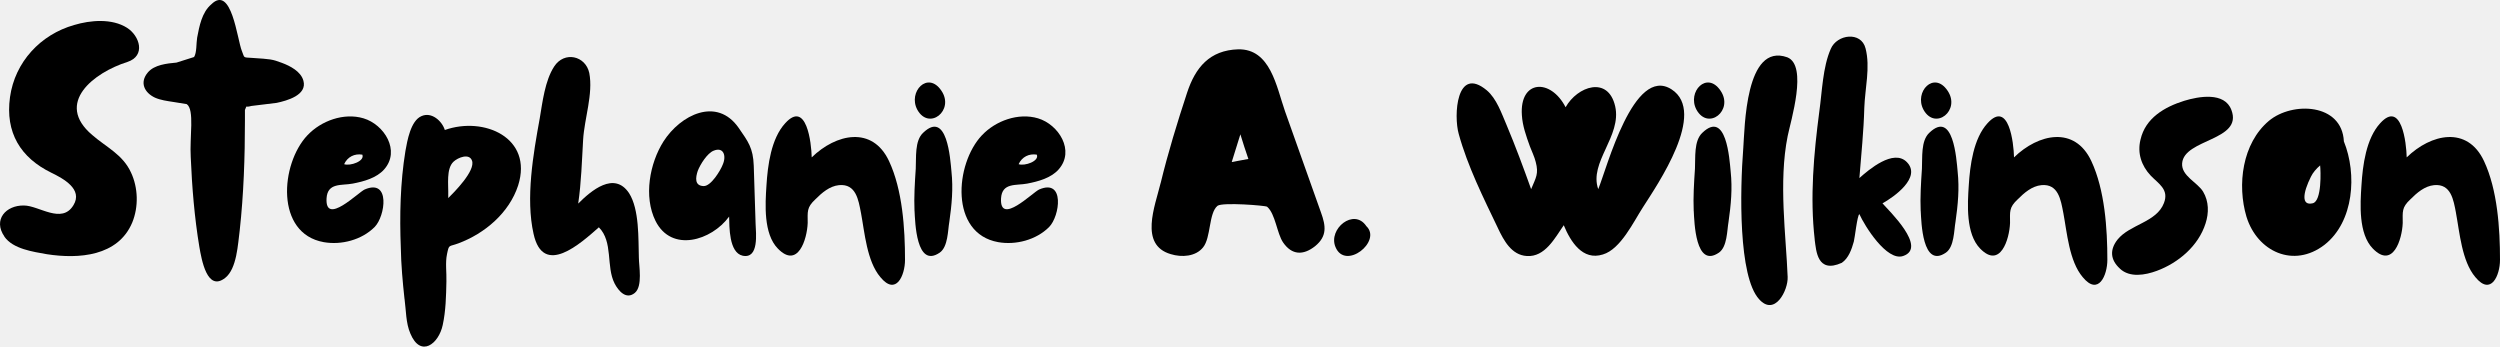
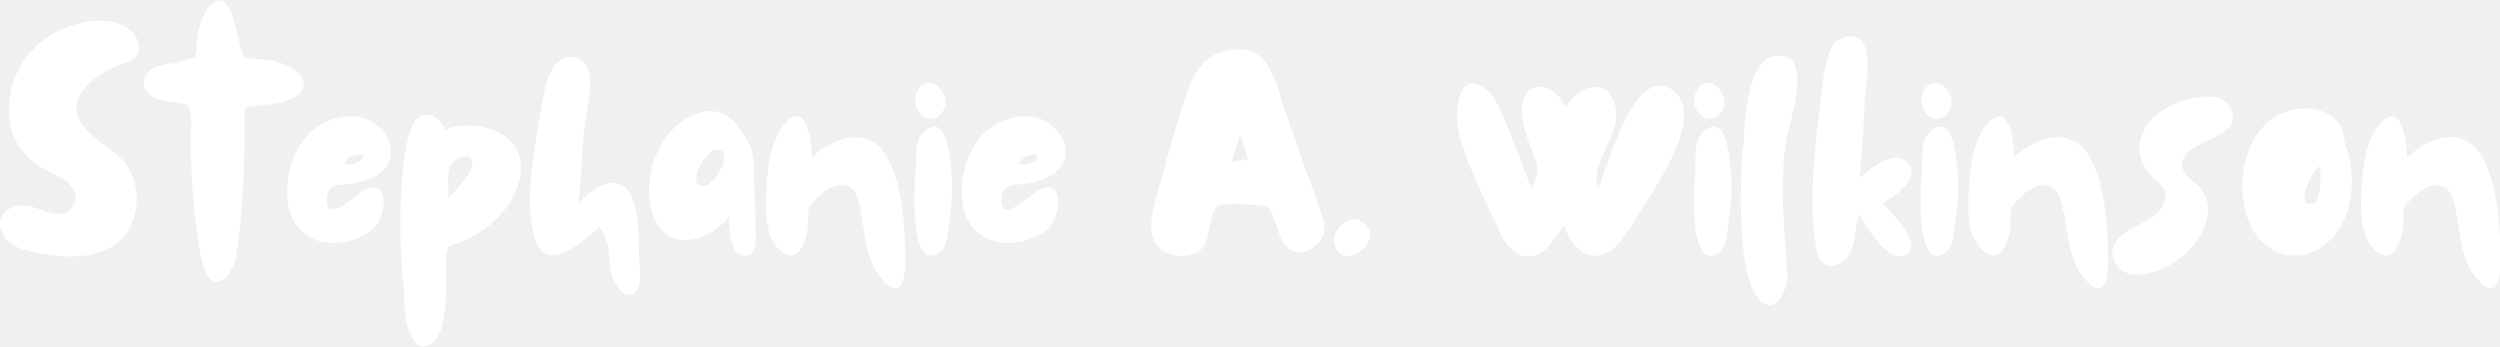
- <svg xmlns="http://www.w3.org/2000/svg" id="uuid-5fe42351-d15f-4d21-9d0b-50cb72108b38" viewBox="0 0 584.44 81.03">
-   <path d="M1.04,55.31c-2.74-3.96.36-7.34,4.54-7.27,3.53,0,8.86,4.46,11.59-.07,2.3-3.75-2.45-6.26-5.11-7.56-7.27-3.53-10.87-9.43-9.72-17.71,1.15-8.21,7.13-14.62,14.98-16.85,3.82-1.15,8.86-1.58,12.38.65,2.95,1.87,4.46,6.55.07,7.99-7.78,2.45-17.07,9.58-8.21,17.07,3.31,2.88,7.13,4.54,9.07,8.78,1.66,3.53,1.8,7.99.29,11.67-3.31,7.92-12.53,8.57-19.95,7.42-3.24-.58-7.92-1.22-9.94-4.1Z" />
-   <path d="M46.61,57.75c-1.15-6.91-1.73-14.04-2.02-21.03-.29-4.68.94-11.09-.94-12.38l-3.1-.5c-1.44-.22-3.02-.43-4.32-1.01-2.45-1.15-3.67-3.53-1.66-5.9,1.51-1.8,4.46-2.09,6.7-2.3l4.1-1.3c.65-1.01.5-3.31.72-4.54.5-2.59,1.08-5.9,3.31-7.78,4.75-4.68,6.05,8.21,7.13,10.87.72,1.73.14,1.51,2.45,1.66,4.32.29,4.61.29,6.91,1.15,1.94.72,4.46,2.02,5.04,4.18.94,3.38-3.89,4.68-6.26,5.18l-5.9.72c-1.73.5-.86-.43-1.51.94v2.52c0,8.5-.29,17.14-1.22,25.63-.43,3.17-.65,8.93-3.38,11.09-4.25,3.38-5.54-4.32-6.05-7.2Z" />
-   <path d="M71.88,31.62c3.17-3.38,8.5-5.33,13.1-3.96,4.82,1.44,8.71,7.56,4.82,11.95-1.8,2.02-4.75,2.81-7.34,3.31s-5.9-.29-6.12,3.46c-.36,6.48,7.42-1.44,8.93-2.09,6.05-2.59,4.82,6.26,2.3,8.79-3.02,3.02-7.78,4.25-11.88,3.53-11.38-2.02-10.15-18.29-3.82-24.99ZM84.7,36.15c-1.8-.29-3.46.5-4.25,2.23,1.44.5,4.9-.72,4.25-2.23Z" />
-   <path d="M94.56,69.85c-.43-3.96-.79-7.92-.86-11.95-.29-7.42-.14-15.19,1.08-22.61.43-2.38,1.22-7.06,3.74-8.14,2.38-1.08,4.82,1.15,5.47,3.24,9.15-3.24,20.67,1.8,17.14,12.96-2.09,6.41-7.78,11.23-13.97,13.54-2.3.86-2.16.14-2.66,2.52-.43,2.02-.07,4.39-.14,6.41-.07,3.38-.14,6.84-.86,10.15-.94,4.46-5.18,7.71-7.56,2.02-1.08-2.45-1.01-5.54-1.37-8.14ZM110.33,37.52c-.65-1.73-3.24-.72-4.32.29-1.73,1.66-1.15,5.33-1.22,7.85v.65c1.22-1.22,6.48-6.41,5.54-8.79Z" />
-   <path d="M143.67,66.25c-2.02-3.96-.29-9.72-3.67-13.11-4.25,3.75-13.03,11.74-15.27,1.51-1.87-8.28-.07-18.65,1.44-26.93.65-3.82,1.22-8.86,3.38-12.17,2.38-3.67,7.34-2.52,8.21,1.51.94,4.9-1.15,10.66-1.44,15.62-.29,4.97-.43,10.01-1.15,14.91,3.02-3.02,8.42-7.63,11.88-2.45,2.45,3.82,2.16,10.73,2.3,15.05,0,2.02.94,6.7-.94,8.28-2.02,1.66-3.82-.43-4.75-2.23Z" />
-   <path d="M170.45,50.63c-4.1,5.62-13.47,8.5-17.21,1.01-2.81-5.69-1.37-13.46,1.87-18.58,3.96-6.19,12.46-10.51,17.57-3.17,2.23,3.24,3.38,4.68,3.53,8.86l.43,13.54c.07,2.16.86,8.28-3.02,7.49-3.24-.72-3.1-6.84-3.17-9.14ZM168.94,38.53c.94-2.09.22-4.25-2.09-3.31-1.51.58-3.17,3.24-3.74,4.75-.5,1.51-.79,3.46,1.37,3.53,1.73.07,3.96-3.67,4.46-4.97Z" />
-   <path d="M201.27,49.76c-.58-3.02-1.15-6.84-5.11-6.48-2.23.22-4.03,1.8-5.54,3.31-2.09,1.94-1.8,2.88-1.8,5.54-.14,3.82-2.3,10.8-6.98,5.98-3.38-3.46-2.95-10.37-2.66-14.76.29-4.68,1.08-10.95,4.39-14.55,4.97-5.47,6.12,4.61,6.19,7.99,5.69-5.54,14.19-7.42,18.07.86,3.17,6.77,3.74,15.84,3.74,23.11,0,3.6-2.09,8.5-5.76,4.03-3.17-3.74-3.67-10.44-4.54-15.05Z" />
-   <path d="M213.79,49.33c-.14-3.24.07-6.62.29-9.87.14-2.59-.29-6.55,1.73-8.42,5.62-5.4,6.34,6.12,6.62,9.07.43,3.96.07,7.78-.5,11.74-.36,2.02-.29,5.83-2.23,7.2-5.54,3.82-5.76-7.27-5.9-9.72ZM220.06,21.18c3.17,4.61-2.88,9.43-5.62,4.46-2.23-4.18,2.45-9.14,5.62-4.46Z" />
-   <path d="M229.56,31.62c3.17-3.38,8.5-5.33,13.1-3.96,4.82,1.44,8.71,7.56,4.82,11.95-1.8,2.02-4.75,2.81-7.34,3.31s-5.9-.29-6.12,3.46c-.36,6.48,7.42-1.44,8.93-2.09,6.05-2.59,4.82,6.26,2.3,8.79-3.02,3.02-7.78,4.25-11.88,3.53-11.38-2.02-10.15-18.29-3.82-24.99ZM242.38,36.15c-1.8-.29-3.46.5-4.25,2.23,1.44.5,4.9-.72,4.25-2.23Z" />
-   <path d="M271.32,42.85c1.73-7.13,3.89-14.18,6.19-21.17,1.94-5.9,5.26-9.94,11.95-10.15,7.56-.14,8.93,8.71,10.94,14.47l8.42,23.69c1.15,3.17,1.44,5.54-1.37,7.85-2.81,2.23-5.47,2.09-7.49-.86-1.44-2.09-1.8-6.7-3.74-8.35-.36-.29-10.44-1.08-11.59-.22-2.09,1.73-1.51,7.42-3.38,9.72-1.73,2.16-4.97,2.38-7.56,1.58-7.42-2.16-3.67-11.23-2.38-16.56ZM291.84,37.16c-.65-1.94-1.3-3.82-1.87-5.76-.65,2.16-1.37,4.32-2.02,6.48,1.3-.22,2.59-.5,3.89-.72Z" />
-   <path d="M319.41,52.86c3.74,3.53-4.9,10.44-7.2,4.9-1.8-4.25,4.32-9.22,7.2-4.9Z" />
-   <path d="M350.16,53.29c-3.38-7.06-7.06-14.4-9.14-21.96-1.22-4.25-.58-16.13,6.55-10.22,2.3,1.94,3.46,5.4,4.61,8.06,2.09,4.97,3.96,10.01,5.76,15.05,1.15-2.74,1.8-3.6,1.08-6.34-.29-1.22-.94-2.52-1.37-3.67-.86-2.38-1.73-4.82-1.87-7.27-.58-8.28,6.7-8.71,10.22-1.87,2.74-4.9,9.94-7.42,11.59-.22,1.58,6.98-6.19,13.11-3.96,19.37,2.02-4.9,8.28-29.02,17.14-23.33,8.35,5.4-3.31,22.25-6.7,27.58-2.16,3.31-5.18,9.79-9.36,11.02-4.75,1.51-7.56-3.02-9.14-6.84-2.09,3.02-4.39,7.49-8.64,7.2-3.6-.22-5.4-3.67-6.77-6.55Z" />
-   <path d="M395.95,49.33c-.14-3.24.07-6.62.29-9.87.14-2.59-.29-6.55,1.73-8.42,5.62-5.4,6.34,6.12,6.62,9.07.43,3.96.07,7.78-.5,11.74-.36,2.02-.29,5.83-2.23,7.2-5.54,3.82-5.76-7.27-5.9-9.72ZM402.21,21.18c3.17,4.61-2.88,9.43-5.62,4.46-2.23-4.18,2.45-9.14,5.62-4.46Z" />
-   <path d="M407.54,34.57c.36-4.61.43-24.7,10.3-21.17,4.82,1.94.79,14.83.07,18.43-2.16,10.73-.36,23.4,0,32.91.14,3.1-3.02,9.36-6.7,5.18-4.82-5.33-4.46-25.27-3.67-35.36Z" />
-   <path d="M424.24,56.03c-1.15-9.94-.22-20.09,1.08-30.03.65-4.61.79-10.3,2.66-14.55,1.44-3.46,7.13-4.18,8.14-.14,1.15,4.39-.14,9.43-.29,13.9-.14,5.47-.72,10.94-1.15,16.42,2.16-1.94,7.99-6.91,11.09-3.74,3.53,3.6-3.1,8.21-5.69,9.65,1.44,1.66,10.58,10.37,4.82,12.31-3.82,1.3-9-7.06-10.22-9.79-.5.22-1.08,5.69-1.3,6.41-.5,1.8-1.22,3.89-2.81,4.97-5.76,2.59-5.98-2.81-6.34-5.4Z" />
-   <path d="M449.01,49.33c-.14-3.24.07-6.62.29-9.87.14-2.59-.29-6.55,1.73-8.42,5.62-5.4,6.34,6.12,6.62,9.07.43,3.96.07,7.78-.5,11.74-.36,2.02-.29,5.83-2.23,7.2-5.54,3.82-5.76-7.27-5.9-9.72ZM455.28,21.18c3.17,4.61-2.88,9.43-5.62,4.46-2.23-4.18,2.45-9.14,5.62-4.46Z" />
-   <path d="M482.35,49.76c-.58-3.02-1.15-6.84-5.11-6.48-2.23.22-4.03,1.8-5.54,3.31-2.09,1.94-1.8,2.88-1.8,5.54-.14,3.82-2.3,10.8-6.99,5.98-3.38-3.46-2.95-10.37-2.66-14.76.29-4.68,1.08-10.95,4.39-14.55,4.97-5.47,6.12,4.61,6.19,7.99,5.69-5.54,14.19-7.42,18.07.86,3.17,6.77,3.75,15.84,3.75,23.11,0,3.6-2.09,8.5-5.76,4.03-3.17-3.74-3.67-10.44-4.54-15.05Z" />
-   <path d="M495.59,62.8c-2.3-2.09-2.38-4.46-.58-6.77,2.88-3.6,9.14-4.03,10.87-8.57,1.22-3.17-1.22-4.46-3.1-6.41-2.16-2.3-3.17-5.26-2.38-8.42,1.15-5.04,5.62-7.63,10.23-9.07,3.31-1.01,9.43-2.16,11.02,2.16,2.74,7.2-11.09,6.7-11.52,12.46-.22,2.95,3.6,4.46,4.9,6.62,1.37,2.3,1.37,4.97.58,7.42-1.66,5.26-6.34,9.22-11.38,11.09-2.74,1.01-6.34,1.66-8.64-.5Z" />
-   <path d="M525.18,50.7c-2.23-7.49-1.01-17.21,5.26-22.47,5.47-4.54,17.07-4.1,17.5,4.82,3.1,7.63,2.38,18.79-4.54,24.19-7.2,5.54-15.7,1.58-18.22-6.55ZM542.39,38.67c-.86.72-1.73,1.73-2.16,2.66-1.87,3.74-2.3,6.84.43,6.19,2.16-.5,1.87-7.63,1.73-8.86Z" />
-   <path d="M574.15,49.76c-.58-3.02-1.15-6.84-5.11-6.48-2.23.22-4.03,1.8-5.54,3.31-2.09,1.94-1.8,2.88-1.8,5.54-.14,3.82-2.3,10.8-6.99,5.98-3.38-3.46-2.95-10.37-2.66-14.76.29-4.68,1.08-10.95,4.39-14.55,4.97-5.47,6.12,4.61,6.19,7.99,5.69-5.54,14.19-7.42,18.07.86,3.17,6.77,3.74,15.84,3.74,23.11,0,3.6-2.09,8.5-5.76,4.03-3.17-3.74-3.67-10.44-4.54-15.05Z" />
+ <svg xmlns="http://www.w3.org/2000/svg" version="1.1" viewBox="0 0 584.4 81">
+   <defs>
+     <style>
+       .cls-1 {
+         fill: #fff;
+       }
+     </style>
+   </defs>
+   <g>
+     <g id="uuid-5fe42351-d15f-4d21-9d0b-50cb72108b38">
+       <path class="cls-1" d="M1,55.3c-2.7-4,.4-7.3,4.5-7.3,3.5,0,8.9,4.5,11.6,0,2.3-3.8-2.4-6.3-5.1-7.6-7.3-3.5-10.9-9.4-9.7-17.7,1.2-8.2,7.1-14.6,15-16.9,3.8-1.2,8.9-1.6,12.4.7,3,1.9,4.5,6.6,0,8-7.8,2.5-17.1,9.6-8.2,17.1,3.3,2.9,7.1,4.5,9.1,8.8,1.7,3.5,1.8,8,.3,11.7-3.3,7.9-12.5,8.6-20,7.4-3.2-.6-7.9-1.2-9.9-4.1h0Z" />
+       <path class="cls-1" d="M46.6,57.8c-1.2-6.9-1.7-14-2-21-.3-4.7.9-11.1-.9-12.4l-3.1-.5c-1.4-.2-3-.4-4.3-1-2.5-1.1-3.7-3.5-1.7-5.9,1.5-1.8,4.5-2.1,6.7-2.3l4.1-1.3c.7-1,.5-3.3.7-4.5.5-2.6,1.1-5.9,3.3-7.8,4.8-4.7,6,8.2,7.1,10.9.7,1.7.1,1.5,2.5,1.7,4.3.3,4.6.3,6.9,1.1,1.9.7,4.5,2,5,4.2.9,3.4-3.9,4.7-6.3,5.2l-5.9.7c-1.7.5-.9-.4-1.5.9v2.5c0,8.5-.3,17.1-1.2,25.6-.4,3.2-.7,8.9-3.4,11.1-4.2,3.4-5.5-4.3-6.1-7.2Z" />
+       <path class="cls-1" d="M71.9,31.6c3.2-3.4,8.5-5.3,13.1-4,4.8,1.4,8.7,7.6,4.8,12-1.8,2-4.8,2.8-7.3,3.3s-5.9-.3-6.1,3.5c-.4,6.5,7.4-1.4,8.9-2.1,6.1-2.6,4.8,6.3,2.3,8.8-3,3-7.8,4.2-11.9,3.5-11.4-2-10.2-18.3-3.8-25h0ZM84.7,36.2c-1.8-.3-3.5.5-4.2,2.2,1.4.5,4.9-.7,4.2-2.2Z" />
+       <path class="cls-1" d="M94.6,69.8c-.4-4-.8-7.9-.9-12-.3-7.4-.1-15.2,1.1-22.6.4-2.4,1.2-7.1,3.7-8.1,2.4-1.1,4.8,1.1,5.5,3.2,9.2-3.2,20.7,1.8,17.1,13-2.1,6.4-7.8,11.2-14,13.5-2.3.9-2.2.1-2.7,2.5-.4,2,0,4.4-.1,6.4,0,3.4-.1,6.8-.9,10.2-.9,4.5-5.2,7.7-7.6,2-1.1-2.4-1-5.5-1.4-8.1h0ZM110.3,37.5c-.7-1.7-3.2-.7-4.3.3-1.7,1.7-1.2,5.3-1.2,7.8v.7c1.2-1.2,6.5-6.4,5.5-8.8Z" />
+       <path class="cls-1" d="M143.7,66.2c-2-4-.3-9.7-3.7-13.1-4.2,3.8-13,11.7-15.3,1.5-1.9-8.3,0-18.6,1.4-26.9.7-3.8,1.2-8.9,3.4-12.2,2.4-3.7,7.3-2.5,8.2,1.5.9,4.9-1.1,10.7-1.4,15.6-.3,5-.4,10-1.1,14.9,3-3,8.4-7.6,11.9-2.5,2.4,3.8,2.2,10.7,2.3,15,0,2,.9,6.7-.9,8.3-2,1.7-3.8-.4-4.8-2.2h0Z" />
+       <path class="cls-1" d="M170.4,50.6c-4.1,5.6-13.5,8.5-17.2,1-2.8-5.7-1.4-13.5,1.9-18.6,4-6.2,12.5-10.5,17.6-3.2,2.2,3.2,3.4,4.7,3.5,8.9l.4,13.5c0,2.2.9,8.3-3,7.5-3.2-.7-3.1-6.8-3.2-9.1h0ZM168.9,38.5c.9-2.1.2-4.2-2.1-3.3-1.5.6-3.2,3.2-3.7,4.8-.5,1.5-.8,3.5,1.4,3.5,1.7,0,4-3.7,4.5-5Z" />
+       <path class="cls-1" d="M201.3,49.8c-.6-3-1.1-6.8-5.1-6.5-2.2.2-4,1.8-5.5,3.3-2.1,1.9-1.8,2.9-1.8,5.5-.1,3.8-2.3,10.8-7,6-3.4-3.5-2.9-10.4-2.7-14.8.3-4.7,1.1-11,4.4-14.5,5-5.5,6.1,4.6,6.2,8,5.7-5.5,14.2-7.4,18.1.9,3.2,6.8,3.7,15.8,3.7,23.1s-2.1,8.5-5.8,4c-3.2-3.7-3.7-10.4-4.5-15h0Z" />
+       <path class="cls-1" d="M213.8,49.3c-.1-3.2,0-6.6.3-9.9.1-2.6-.3-6.5,1.7-8.4,5.6-5.4,6.3,6.1,6.6,9.1.4,4,0,7.8-.5,11.7-.4,2-.3,5.8-2.2,7.2-5.5,3.8-5.8-7.3-5.9-9.7h0ZM220.1,21.2c3.2,4.6-2.9,9.4-5.6,4.5-2.2-4.2,2.4-9.1,5.6-4.5Z" />
+       <path class="cls-1" d="M229.6,31.6c3.2-3.4,8.5-5.3,13.1-4,4.8,1.4,8.7,7.6,4.8,12-1.8,2-4.8,2.8-7.3,3.3s-5.9-.3-6.1,3.5c-.4,6.5,7.4-1.4,8.9-2.1,6.1-2.6,4.8,6.3,2.3,8.8-3,3-7.8,4.2-11.9,3.5-11.4-2-10.1-18.3-3.8-25h0ZM242.4,36.2c-1.8-.3-3.5.5-4.2,2.2,1.4.5,4.9-.7,4.2-2.2Z" />
+       <path class="cls-1" d="M271.3,42.8c1.7-7.1,3.9-14.2,6.2-21.2,1.9-5.9,5.3-9.9,12-10.1,7.6-.1,8.9,8.7,10.9,14.5l8.4,23.7c1.1,3.2,1.4,5.5-1.4,7.8-2.8,2.2-5.5,2.1-7.5-.9-1.4-2.1-1.8-6.7-3.7-8.3-.4-.3-10.4-1.1-11.6-.2-2.1,1.7-1.5,7.4-3.4,9.7-1.7,2.2-5,2.4-7.6,1.6-7.4-2.2-3.7-11.2-2.4-16.6h0ZM291.8,37.2c-.6-1.9-1.3-3.8-1.9-5.8-.6,2.2-1.4,4.3-2,6.5,1.3-.2,2.6-.5,3.9-.7h0Z" />
+       <path class="cls-1" d="M319.4,52.9c3.7,3.5-4.9,10.4-7.2,4.9-1.8-4.2,4.3-9.2,7.2-4.9Z" />
+       <path class="cls-1" d="M350.2,53.3c-3.4-7.1-7.1-14.4-9.1-22-1.2-4.2-.6-16.1,6.5-10.2,2.3,1.9,3.5,5.4,4.6,8.1,2.1,5,4,10,5.8,15,1.1-2.7,1.8-3.6,1.1-6.3-.3-1.2-.9-2.5-1.4-3.7-.9-2.4-1.7-4.8-1.9-7.3-.6-8.3,6.7-8.7,10.2-1.9,2.7-4.9,9.9-7.4,11.6-.2,1.6,7-6.2,13.1-4,19.4,2-4.9,8.3-29,17.1-23.3,8.4,5.4-3.3,22.2-6.7,27.6-2.2,3.3-5.2,9.8-9.4,11-4.8,1.5-7.6-3-9.1-6.8-2.1,3-4.4,7.5-8.6,7.2-3.6-.2-5.4-3.7-6.8-6.5h0Z" />
+       <path class="cls-1" d="M396,49.3c-.1-3.2,0-6.6.3-9.9.1-2.6-.3-6.5,1.7-8.4,5.6-5.4,6.3,6.1,6.6,9.1.4,4,0,7.8-.5,11.7-.4,2-.3,5.8-2.2,7.2-5.5,3.8-5.8-7.3-5.9-9.7h0ZM402.2,21.2c3.2,4.6-2.9,9.4-5.6,4.5-2.2-4.2,2.5-9.1,5.6-4.5Z" />
+       <path class="cls-1" d="M407.5,34.6c.4-4.6.4-24.7,10.3-21.2,4.8,1.9.8,14.8,0,18.4-2.2,10.7-.4,23.4,0,32.9.1,3.1-3,9.4-6.7,5.2-4.8-5.3-4.5-25.3-3.7-35.4h0Z" />
+       <path class="cls-1" d="M424.2,56c-1.1-9.9-.2-20.1,1.1-30,.6-4.6.8-10.3,2.7-14.6,1.4-3.5,7.1-4.2,8.1-.1,1.1,4.4-.1,9.4-.3,13.9-.1,5.5-.7,10.9-1.1,16.4,2.2-1.9,8-6.9,11.1-3.7,3.5,3.6-3.1,8.2-5.7,9.6,1.4,1.7,10.6,10.4,4.8,12.3-3.8,1.3-9-7.1-10.2-9.8-.5.2-1.1,5.7-1.3,6.4-.5,1.8-1.2,3.9-2.8,5-5.8,2.6-6-2.8-6.3-5.4h0Z" />
+       <path class="cls-1" d="M449,49.3c-.1-3.2,0-6.6.3-9.9.1-2.6-.3-6.5,1.7-8.4,5.6-5.4,6.3,6.1,6.6,9.1.4,4,0,7.8-.5,11.7-.4,2-.3,5.8-2.2,7.2-5.5,3.8-5.8-7.3-5.9-9.7h0ZM455.3,21.2c3.2,4.6-2.9,9.4-5.6,4.5-2.2-4.2,2.5-9.1,5.6-4.5Z" />
+       <path class="cls-1" d="M482.4,49.8c-.6-3-1.1-6.8-5.1-6.5-2.2.2-4,1.8-5.5,3.3-2.1,1.9-1.8,2.9-1.8,5.5-.1,3.8-2.3,10.8-7,6-3.4-3.5-3-10.4-2.7-14.8.3-4.7,1.1-11,4.4-14.5,5-5.5,6.1,4.6,6.2,8,5.7-5.5,14.2-7.4,18.1.9,3.2,6.8,3.8,15.8,3.8,23.1s-2.1,8.5-5.8,4c-3.2-3.7-3.7-10.4-4.5-15h0Z" />
+       <path class="cls-1" d="M495.6,62.8c-2.3-2.1-2.4-4.5-.6-6.8,2.9-3.6,9.1-4,10.9-8.6,1.2-3.2-1.2-4.5-3.1-6.4-2.2-2.3-3.2-5.3-2.4-8.4,1.1-5,5.6-7.6,10.2-9.1,3.3-1,9.4-2.2,11,2.2,2.7,7.2-11.1,6.7-11.5,12.5-.2,3,3.6,4.5,4.9,6.6,1.4,2.3,1.4,5,.6,7.4-1.7,5.3-6.3,9.2-11.4,11.1-2.7,1-6.3,1.7-8.6-.5h0Z" />
+       <path class="cls-1" d="M525.2,50.7c-2.2-7.5-1-17.2,5.3-22.5,5.5-4.5,17.1-4.1,17.5,4.8,3.1,7.6,2.4,18.8-4.5,24.2-7.2,5.5-15.7,1.6-18.2-6.5h0ZM542.4,38.7c-.9.7-1.7,1.7-2.2,2.7-1.9,3.7-2.3,6.8.4,6.2,2.2-.5,1.9-7.6,1.7-8.9h0Z" />
+       <path class="cls-1" d="M574.2,49.8c-.6-3-1.2-6.8-5.1-6.5-2.2.2-4,1.8-5.5,3.3-2.1,1.9-1.8,2.9-1.8,5.5-.1,3.8-2.3,10.8-7,6-3.4-3.5-3-10.4-2.7-14.8.3-4.7,1.1-11,4.4-14.5,5-5.5,6.1,4.6,6.2,8,5.7-5.5,14.2-7.4,18.1.9,3.2,6.8,3.7,15.8,3.7,23.1s-2.1,8.5-5.8,4c-3.2-3.7-3.7-10.4-4.5-15h0Z" />
+     </g>
+   </g>
</svg>
